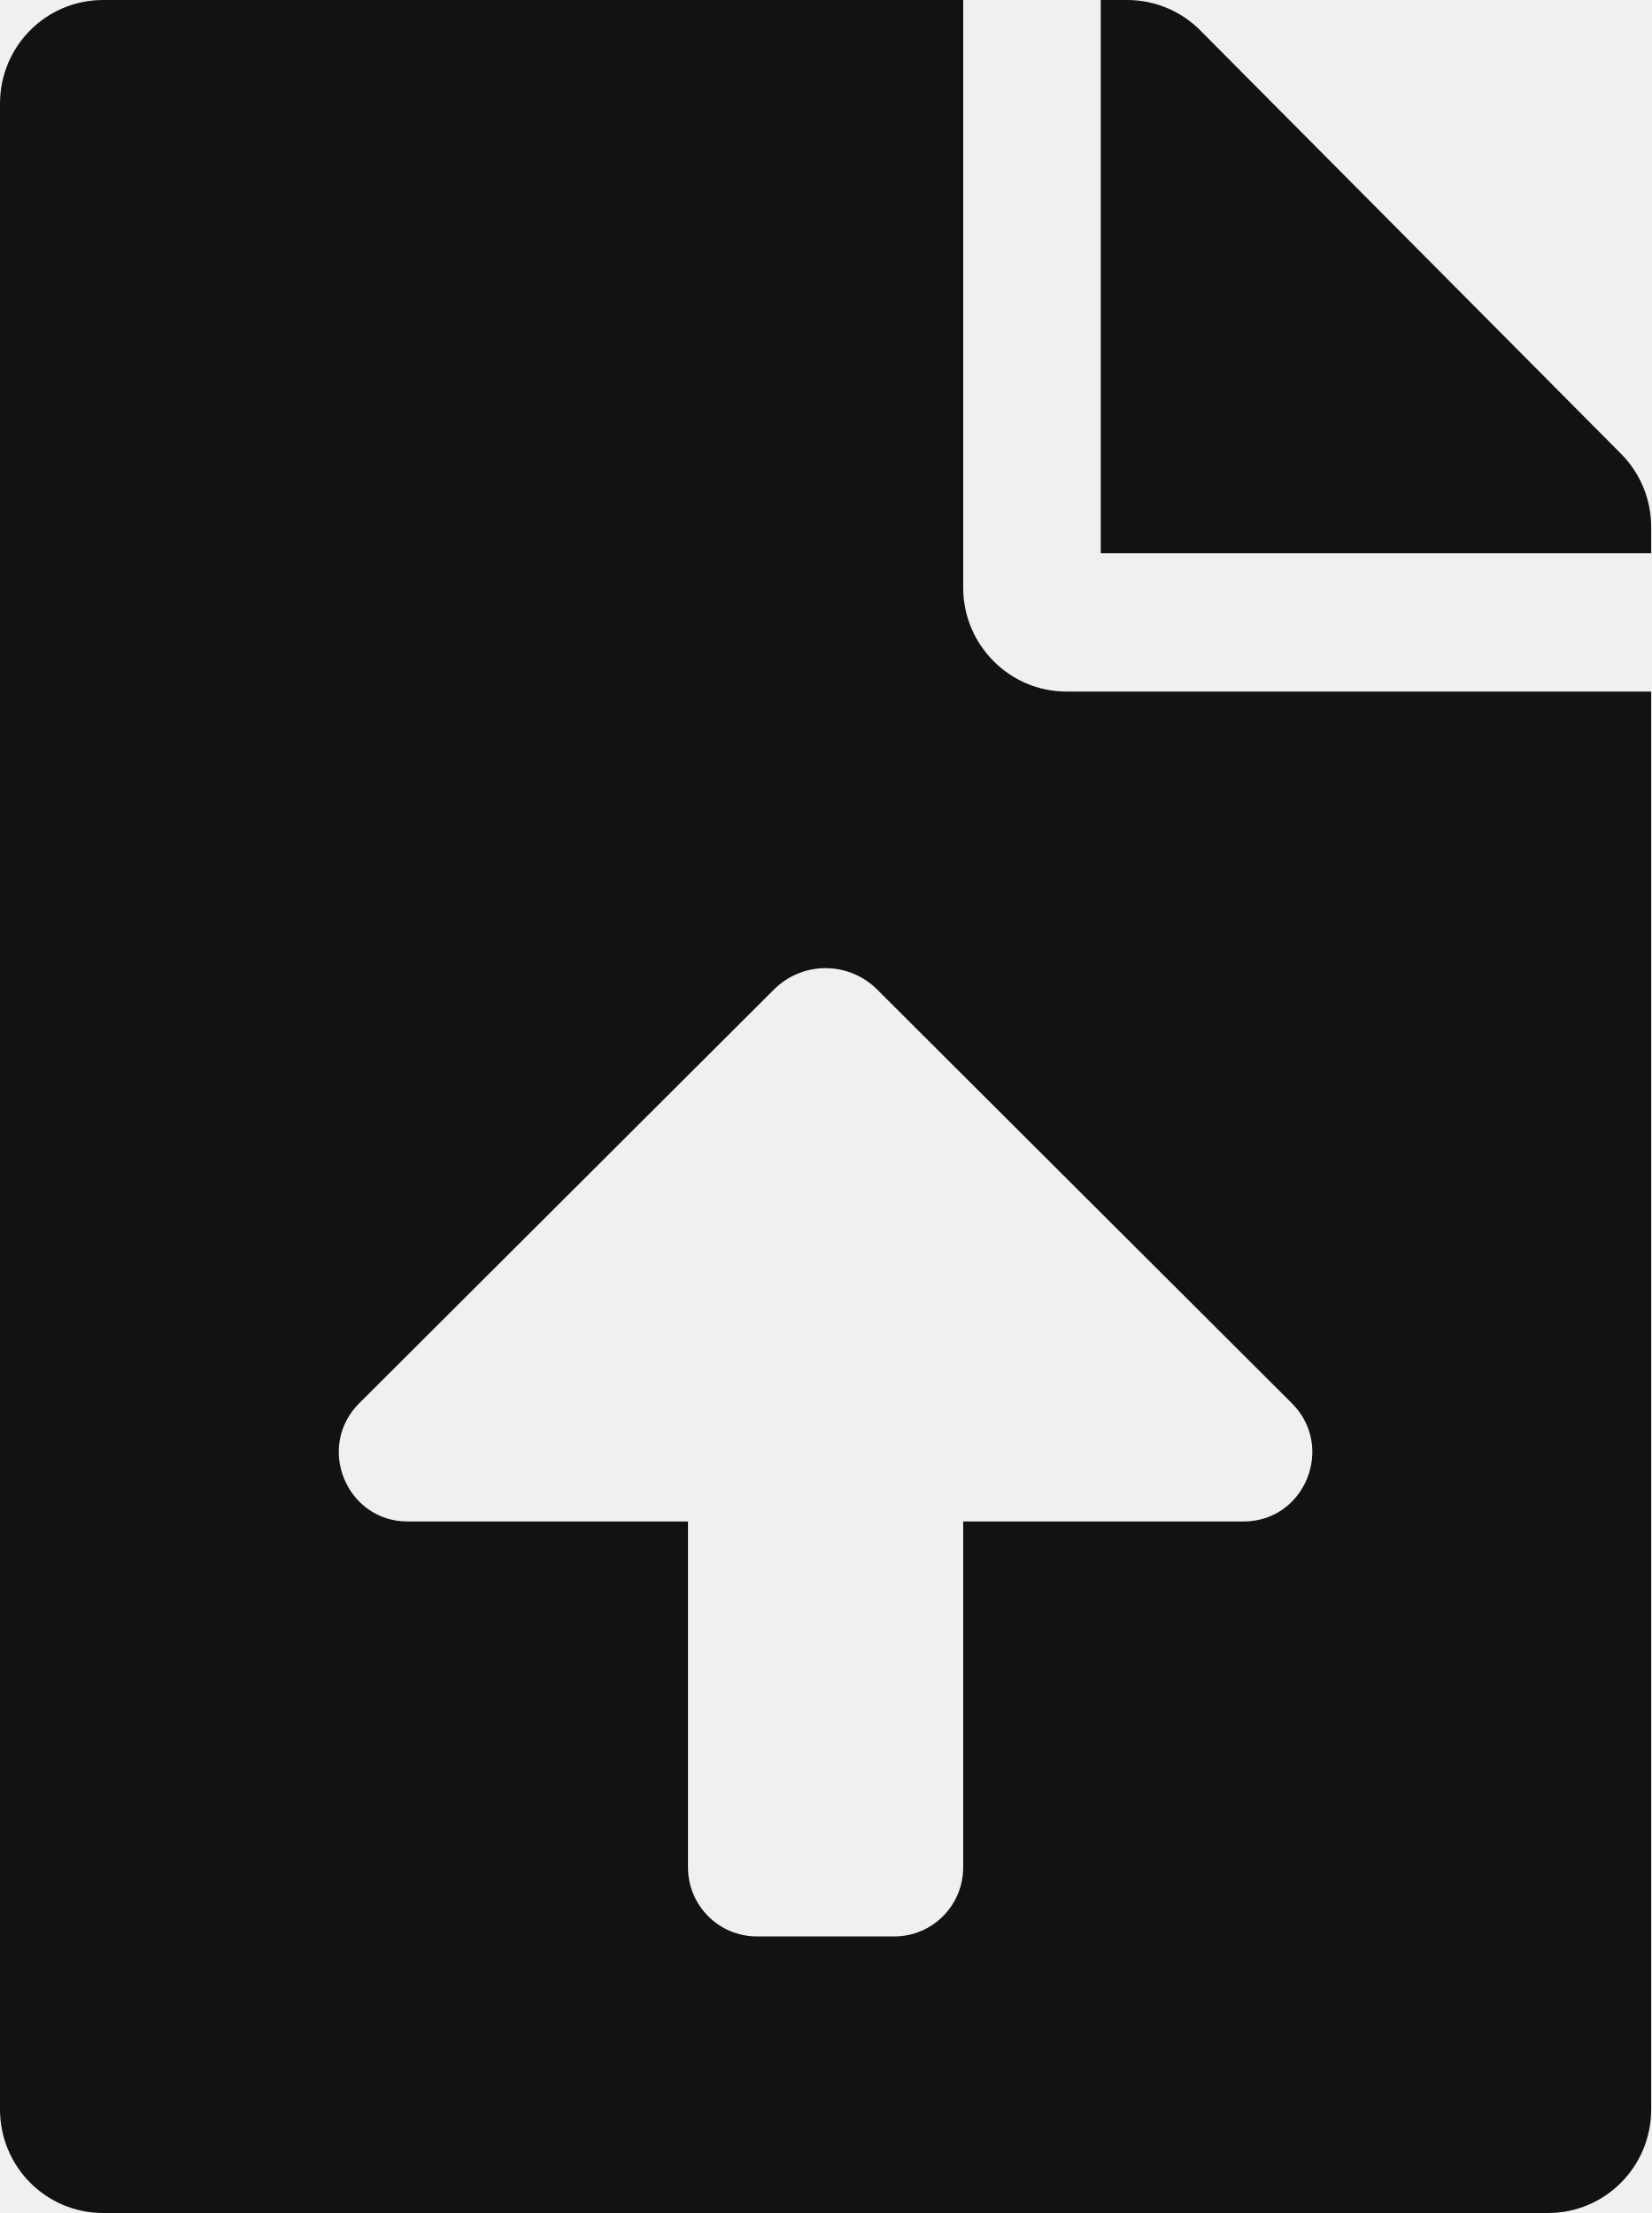
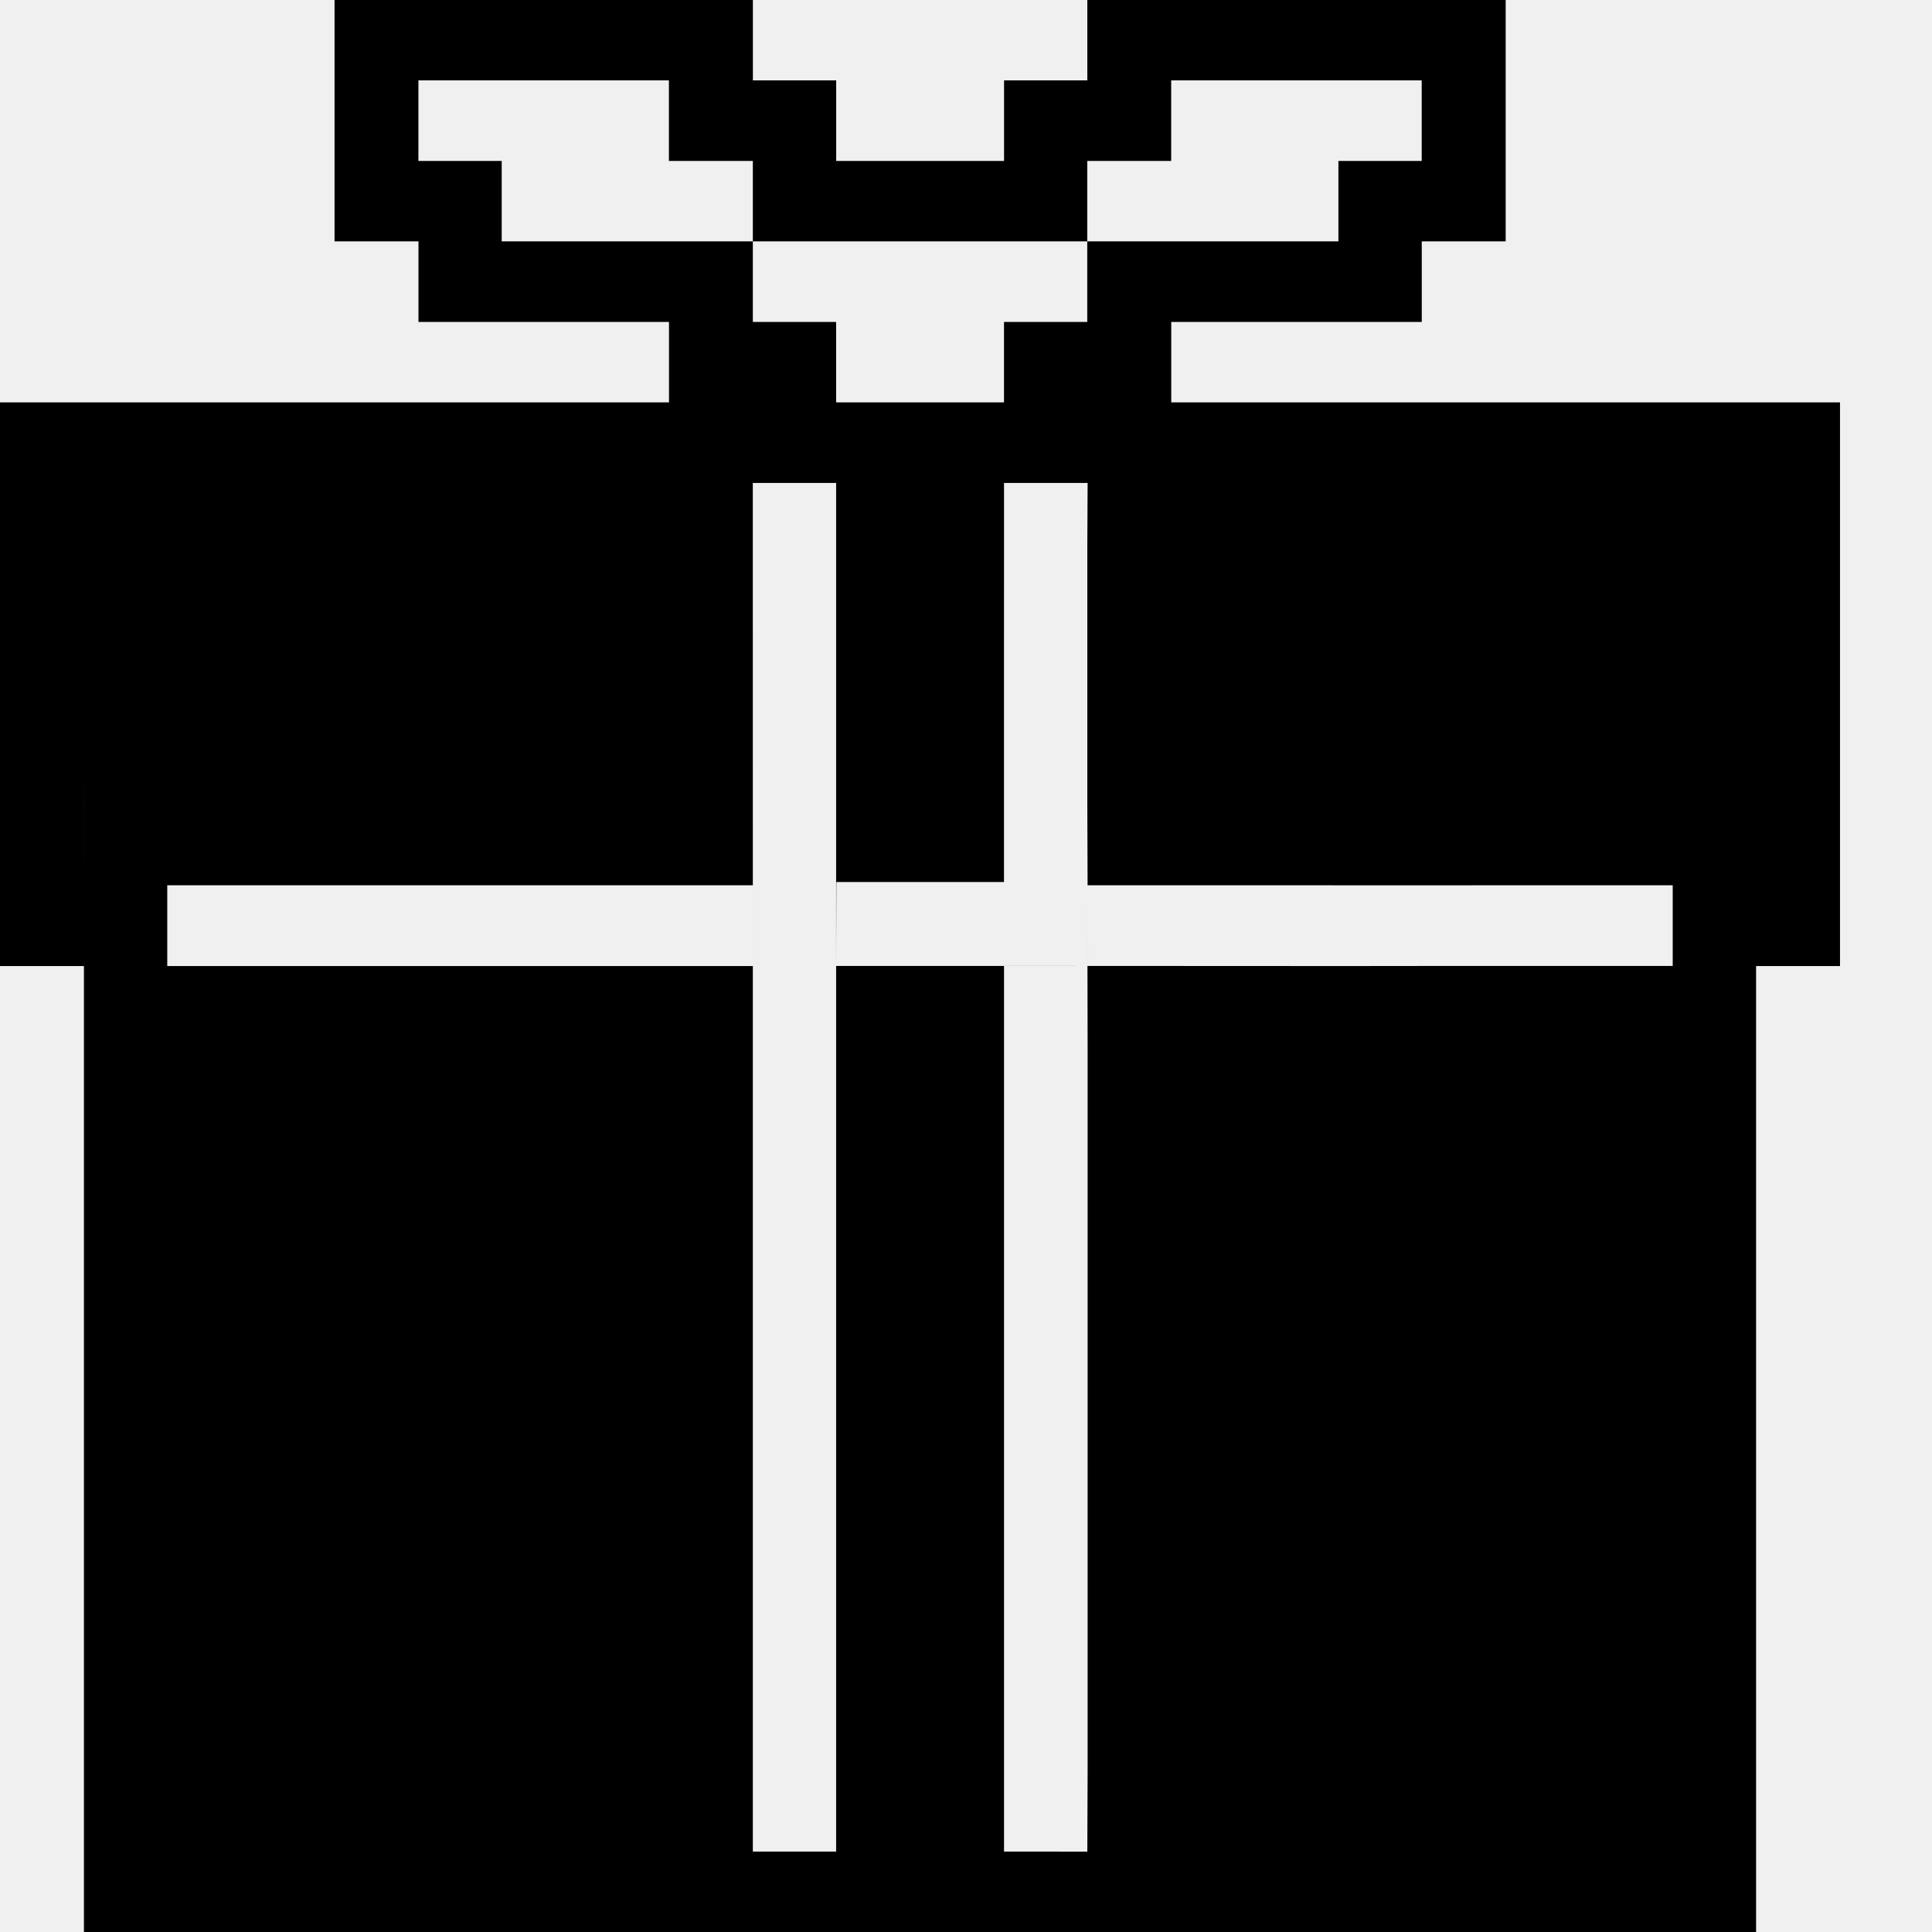
- <svg xmlns="http://www.w3.org/2000/svg" width="47" height="63" viewBox="0 0 47 63" fill="none">
-   <g clip-path="url(#clip0)">
-     <path d="M27.417 16.734V0H2.938C1.31 0 0 1.317 0 2.953V60.047C0 61.683 1.31 63 2.938 63H44.062C45.69 63 47 61.683 47 60.047V19.688H30.354C28.739 19.688 27.417 18.359 27.417 16.734ZM35.395 43.314H27.417V53.157C27.417 54.245 26.54 55.126 25.458 55.126H21.542C20.46 55.126 19.583 54.245 19.583 53.157V43.314H11.606C9.858 43.314 8.985 41.186 10.226 39.947L22.028 28.172C22.841 27.358 24.156 27.358 24.97 28.172L36.771 39.947C38.014 41.186 37.142 43.314 35.395 43.314ZM46.143 12.92L34.161 0.861C33.61 0.308 32.863 0 32.08 0H31.333V15.75H47V14.999C47 14.224 46.694 13.474 46.143 12.92Z" fill="#121212" />
-   </g>
-   <defs>
-     <clipPath id="clip0">
-       <rect width="47" height="63" fill="white" />
-     </clipPath>
-   </defs>
+ <svg xmlns="http://www.w3.org/2000/svg" width="63" height="63" viewBox="0 0 63 63" fill="none">
+   <path d="M57.267 13.12H54.551H51.814H49.098H46.362H43.646H40.909H38.193V10.498H40.909H43.646H46.362V7.87H49.098V5.249V2.621V0H46.362H43.646H40.909H38.193H35.456V2.621H32.741V5.249H30.004H27.267V2.621H24.551V0H21.815H19.099H16.362H13.646H10.909V2.621V5.249V7.87H13.646V10.498H16.362H19.099H21.815V13.12H19.099H16.362H13.646H10.909H8.194H5.456H2.741H0V15.748V18.369V20.997V23.618V26.246V28.867V31.502H2.737V34.13V36.752V39.38V42.002V44.63V47.251V49.879V52.5V55.129V57.75V60.379V63H5.453H8.19H10.906H13.642H16.358H19.095H21.811H24.547H27.263H30H32.737H35.453H38.19H40.906H43.643H46.358H49.095H51.811H54.548H57.264V60.379V57.75V55.129V52.5V49.879V47.251V44.63V42.002V39.38V36.752V34.13V31.502H60V28.867V26.246V23.618V20.997V18.369V15.748V13.12H57.267ZM21.812 7.87H19.097H16.36V5.249H13.644V2.621H16.36H19.097H21.812V5.249H24.549V7.87H27.265H30.002H32.739H35.454V5.249H38.191V2.621H40.907H43.644H46.36V5.249H43.644V7.87H40.907H38.191H35.454V10.498H32.739V13.12H30.002H27.265V10.498H24.549V7.87H21.812ZM25.568 15.748H27.265V26.246V28.867L24.549 31.501L24.548 15.748H25.568ZM2.738 26.246V23.618V20.997V18.369V15.748H5.454H8.191H10.907H13.643H16.359H19.096H21.812H24.548H2.738V22.716V25.337L2.741 28.867H24.549L24.549 31.501H21.812H19.097H16.36H13.644H10.907H8.191H5.454L5.454 28.867H2.741L2.738 26.246ZM21.812 60.377H19.097H16.36H13.644H10.907H8.191H5.454V55.127V52.499V49.877V47.249V44.628V42V39.379V36.75L5.454 31.501H8.191H10.907H13.644H16.36H19.097H21.812H24.549H5.454L5.454 36.75V39.379V42V44.628V47.249V49.877V52.499V55.127V60.377H24.549H21.812ZM27.265 60.377H24.549V57.749V55.127V52.499V49.877V47.249V44.628V42V39.379V36.75V34.129V31.501L27.265 28.867V34.13V36.751V39.379V42V44.628V47.249V60.377ZM35.466 34.129V36.75V39.379V42V44.628V47.249V49.877V52.499V55.127V57.749L35.456 60.379H51.814H49.098H46.362H43.646H40.909H38.193H35.456L32.74 60.377V47.249V44.621V41.999V39.371V36.75V34.122V31.5L35.461 31.499L35.455 28.869H38.161H46.364H47.727L48.409 28.867H54.545H57.267L47.727 28.869H35.455L35.466 34.129ZM35.456 17.804V20.544V26.246L35.465 28.867L47.727 28.869L57.267 28.867H54.545V31.499H51.818H49.098H46.364L43.636 31.502L40.909 31.5L38.182 31.499H35.461L27.265 31.499L27.273 28.761H32.739V23.618V20.997L32.74 18.369V15.748H38.193H40.909H43.646H46.362H49.098H51.814H54.551H35.466L35.456 17.804Z" fill="black" />
</svg>
